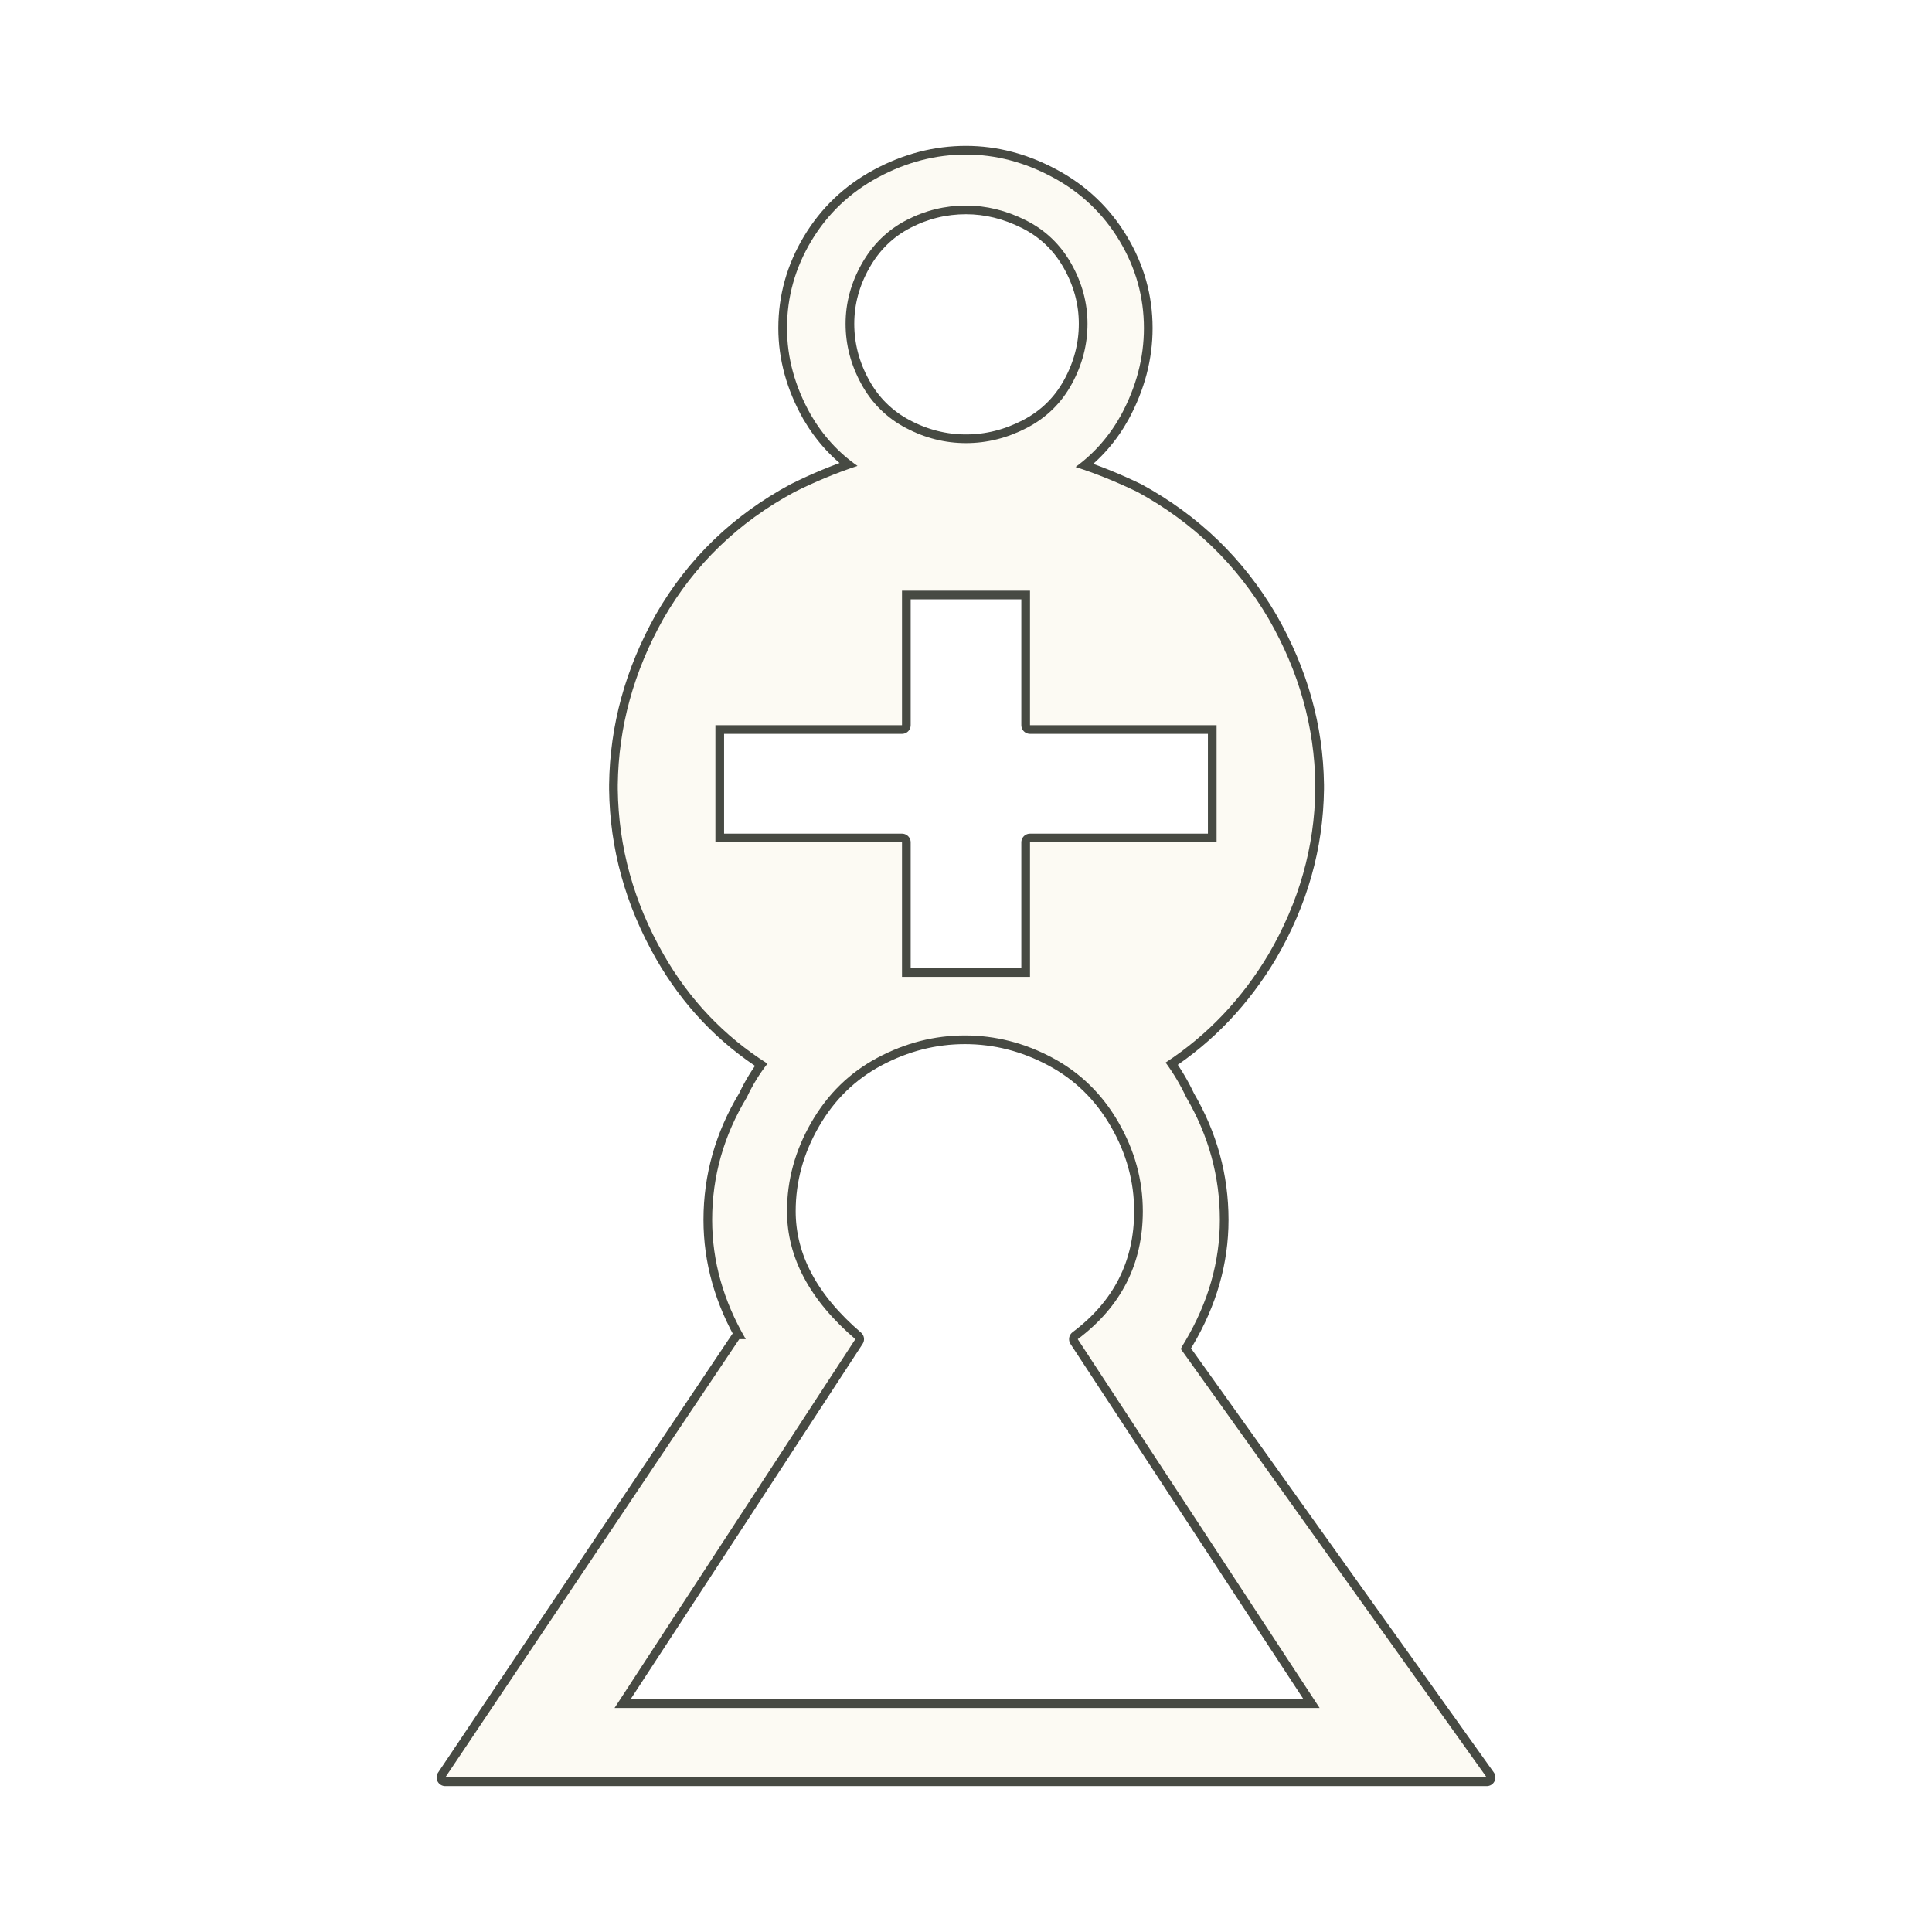
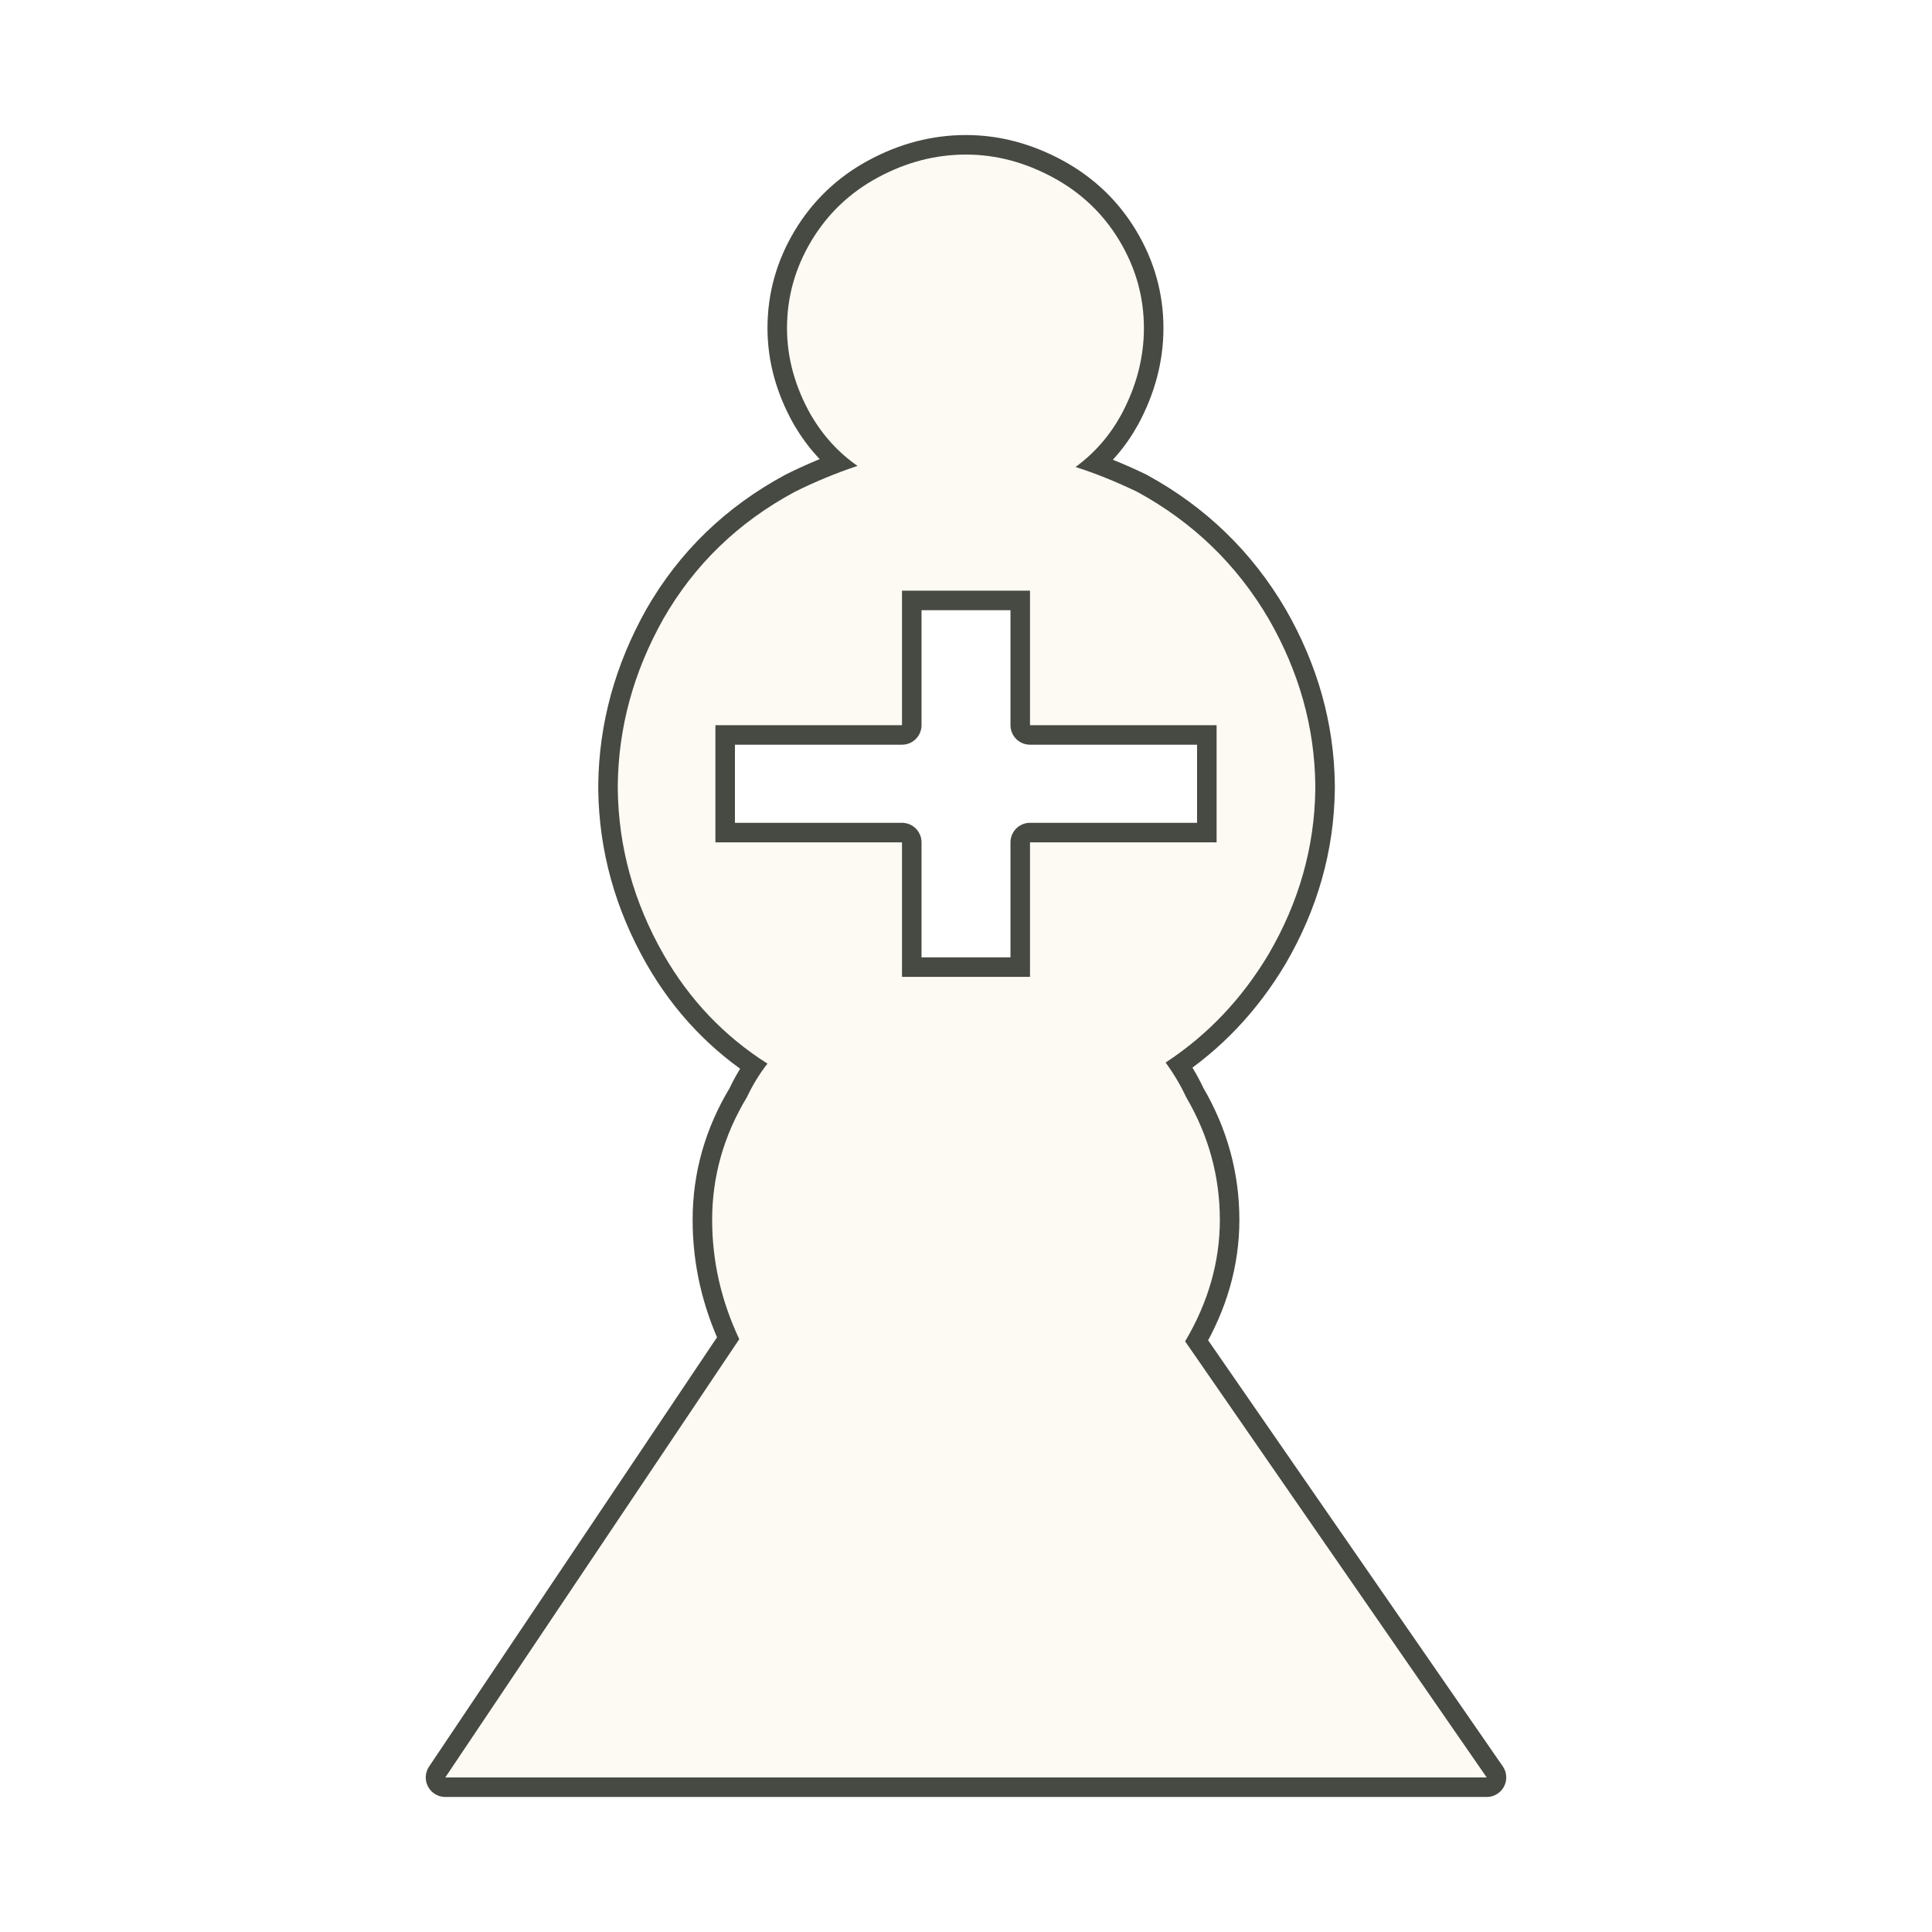
<svg xmlns="http://www.w3.org/2000/svg" shape-rendering="geometricPrecision" viewBox="0 0 100 100" preserveAspectRatio="xMidYMid meet" role="img">
  <g transform="translate(50 50) scale(0.0561497 -0.0561497) translate(-918.000 -748.000)">
-     <path d="M715 404Q684 457 684 514Q684 574 716 627Q724 644 735 658Q675 696 639 759Q598 831 597 911V915Q598 995 639 1068Q682 1143 760 1185Q788 1199 818 1209Q792 1227 775 1256Q753 1295 753 1336Q753 1379 775.5 1416.5Q798 1454 837.0 1475.0Q876 1496 918 1496Q959 1496 998.0 1475.0Q1037 1454 1059.5 1416.5Q1082 1379 1082 1336Q1082 1295 1061 1256Q1045 1227 1019 1208Q1047 1199 1076 1185Q1153 1143 1197 1068Q1239 995 1240 915V911Q1239 831 1197 759Q1160 697 1102 659Q1113 644 1121 627Q1152 574 1152 514Q1152 456 1120 402Q1118 399 1116 395L1398 0H438L709 404ZM977 738V862H1149V970H977V1094H859V970H687V862H859V738ZM1021 404Q1081 449 1081 522Q1081 565 1058.5 604.0Q1036 643 997.5 663.5Q959 684 917.0 684.0Q875 684 836.5 663.5Q798 643 775.5 604.0Q753 565 753 522Q753 458 816 404L594 64H1244ZM918 1449Q889 1449 863.0 1435.5Q837 1422 822.0 1395.5Q807 1369 807.0 1340.0Q807 1311 821.5 1284.5Q836 1258 862.5 1244.0Q889 1230 918.0 1230.0Q947 1230 974.0 1244.0Q1001 1258 1015.5 1284.5Q1030 1311 1030.0 1340.0Q1030 1369 1015.0 1395.5Q1000 1422 973.0 1435.5Q946 1449 918 1449Z" fill="#fcfaf3" stroke="#474a43" stroke-width="16" stroke-linejoin="round" paint-order="stroke fill" />
+     <path d="M684 514Q684 574 716 627Q724 644 735 658Q675 696 639 759Q598 831 597 911V915Q598 995 639 1068Q682 1143 760 1185Q788 1199 818 1209Q792 1227 775 1256Q753 1295 753 1336Q753 1379 775.5 1416.5Q798 1454 837.0 1475.0Q876 1496 918 1496Q959 1496 998.0 1475.0Q1037 1454 1059.5 1416.5Q1082 1379 1082 1336Q1082 1295 1061 1256Q1045 1227 1019 1208Q1047 1199 1076 1185Q1153 1143 1197 1068Q1239 995 1240 915V911Q1239 831 1197 759Q1160 697 1102 659Q1113 644 1121 627Q1152 574 1152 514Q1152 456 1120 402L1398 0H438L709 404Q684 457 684 514ZM977 738V862H1149V970H977V1094H859V970H687V862H859V738Z" fill="#fcfaf3" stroke="#474a43" stroke-width="36" stroke-linejoin="round" paint-order="stroke fill" />
  </g>
</svg>
